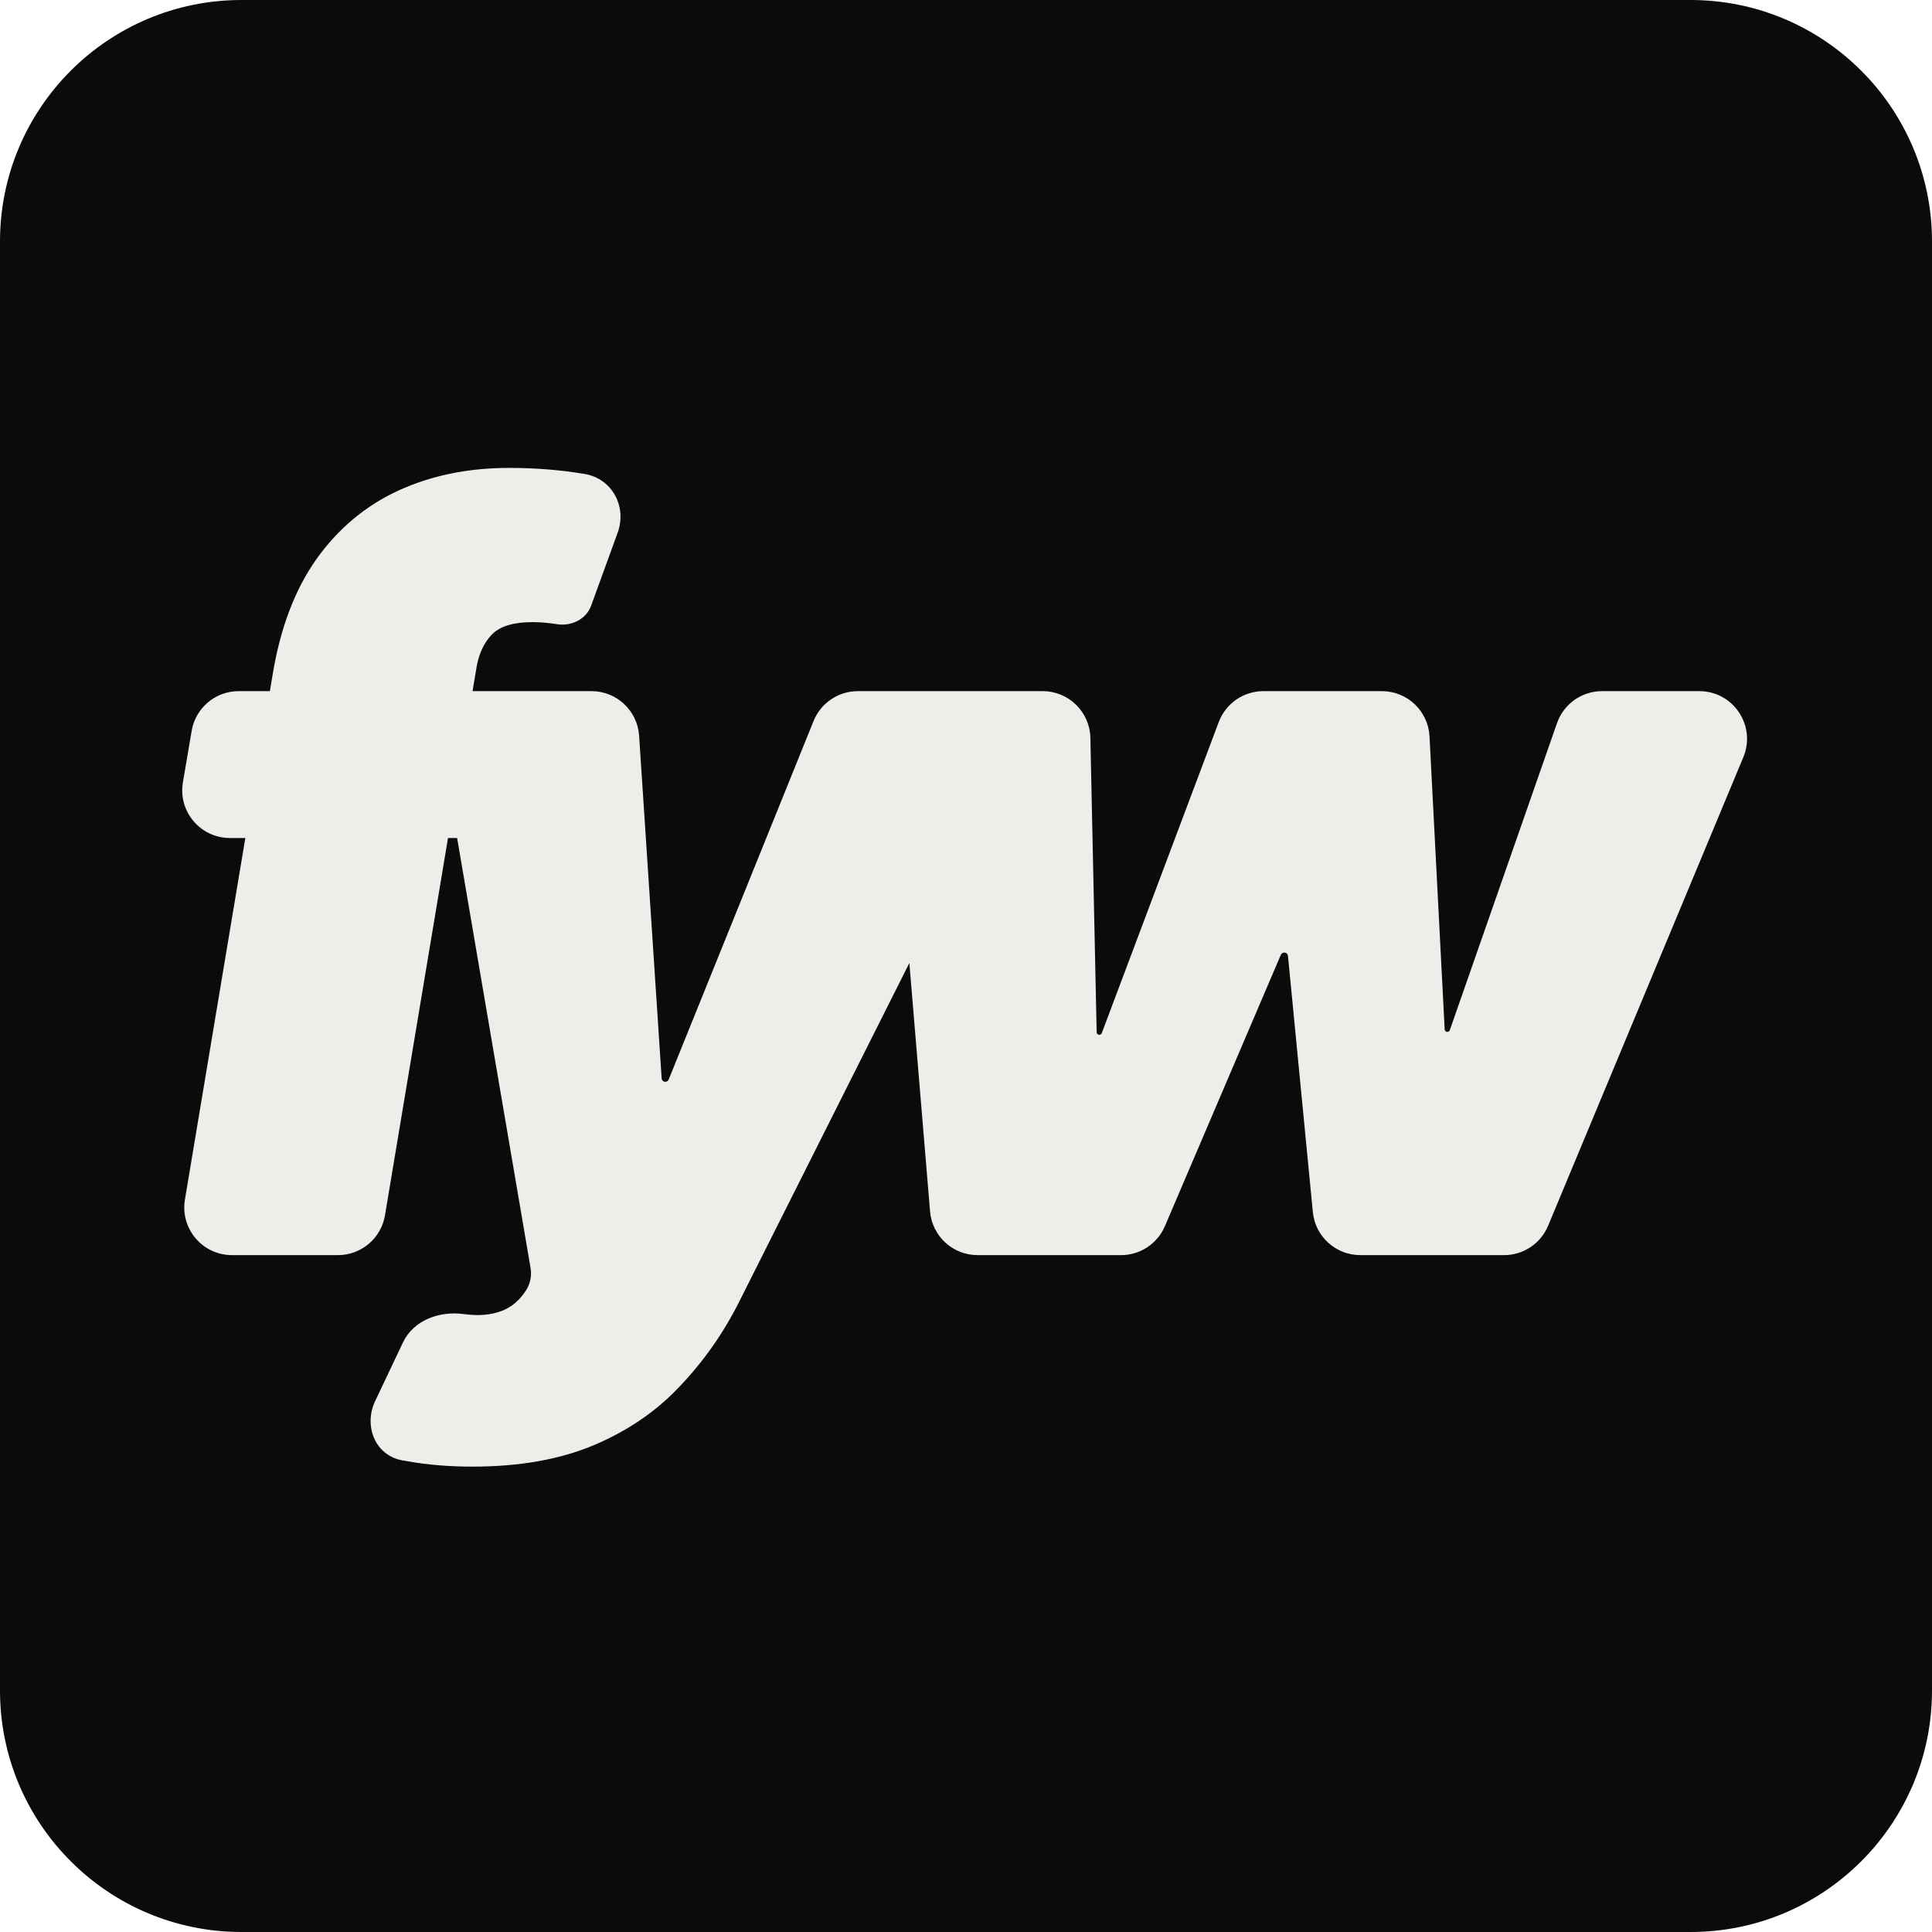
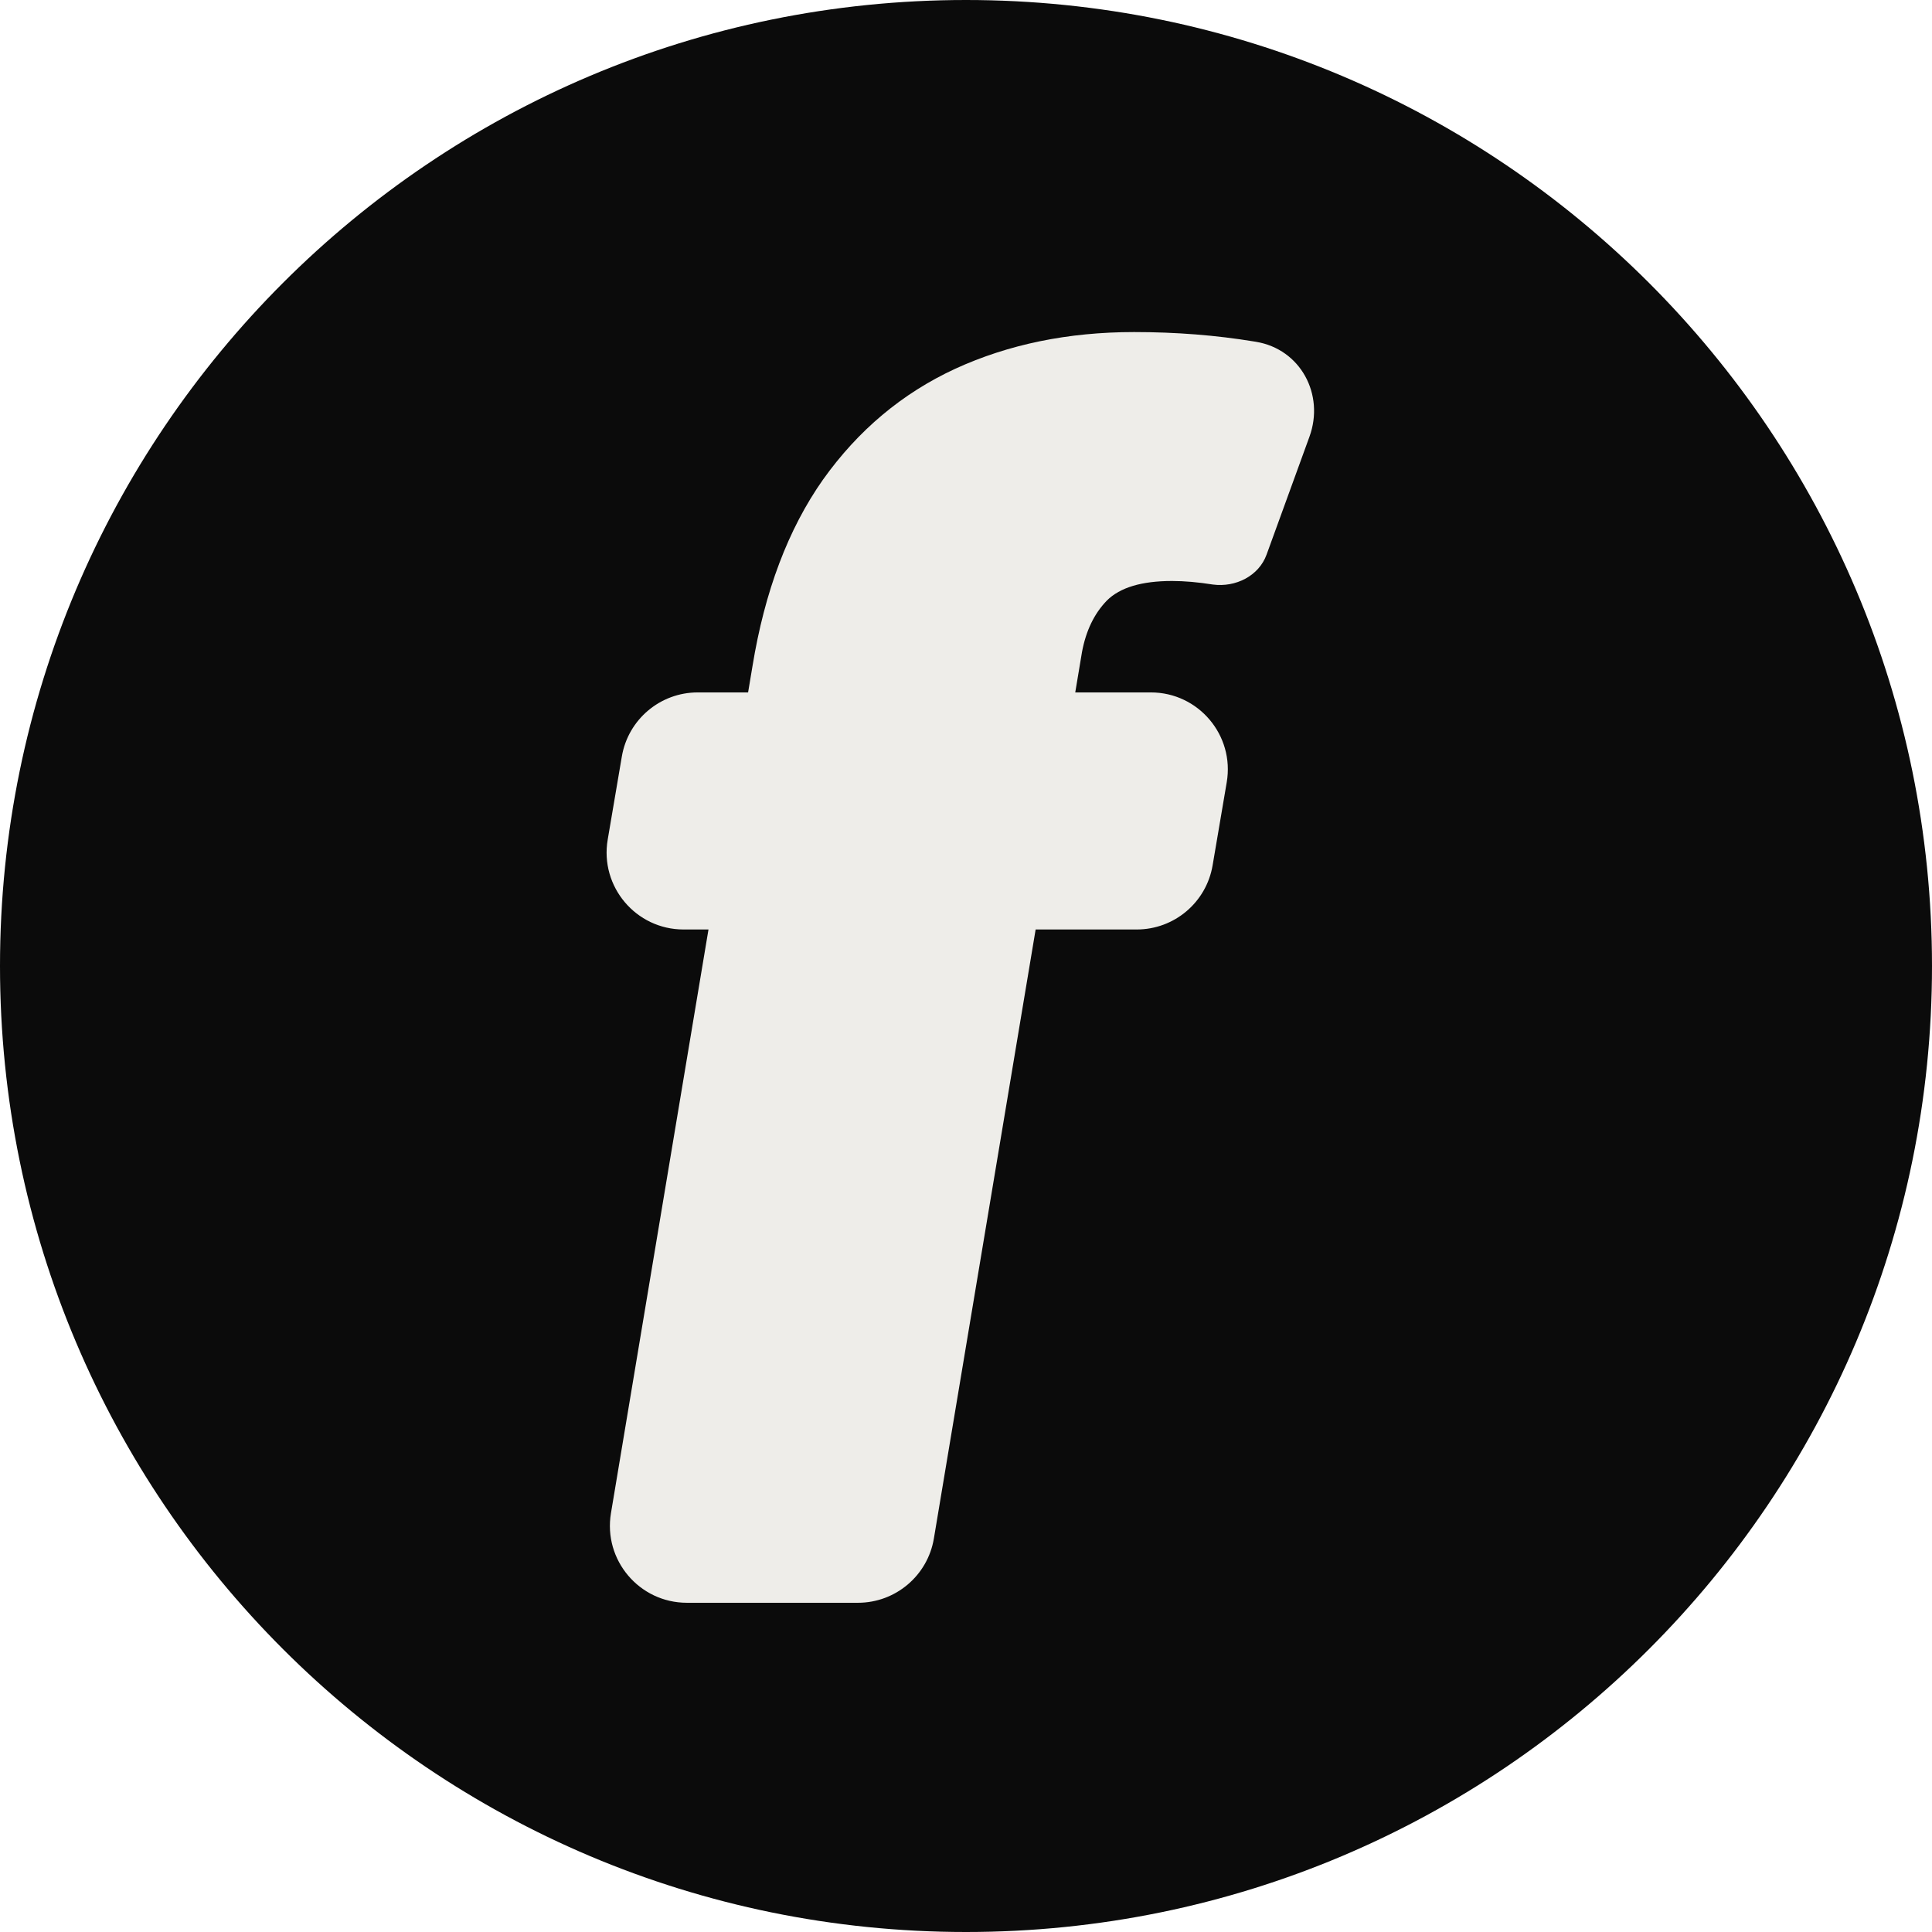
<svg xmlns="http://www.w3.org/2000/svg" width="512" height="512" viewBox="0 0 512 512" fill="none">
-   <rect width="512" height="512" rx="64" fill="#0B0B0B" />
-   <path d="M134.9 124C141.776 124 148.361 124.519 154.653 125.557C154.741 125.571 154.829 125.586 154.916 125.601C162.208 126.808 166.208 134.236 163.682 141.183L156.64 160.548C155.364 164.056 151.543 165.939 147.842 165.452C145.377 165.063 143.139 164.868 141.128 164.868C136.133 164.868 132.565 165.938 130.424 168.079C128.348 170.22 126.986 173.042 126.337 176.545L125.231 183.161H156.76C163.418 183.161 168.935 188.327 169.372 194.971L175.347 285.791C175.38 286.299 175.802 286.694 176.312 286.694C176.705 286.694 177.059 286.455 177.207 286.09L215.61 191.064C217.541 186.288 222.177 183.161 227.328 183.161H276.325C283.2 183.161 288.814 188.657 288.961 195.53L290.628 273.556C290.636 273.935 290.946 274.239 291.326 274.239C291.617 274.239 291.878 274.059 291.98 273.786L322.981 191.352C324.834 186.424 329.547 183.161 334.812 183.161H366.215C372.941 183.161 378.489 188.43 378.837 195.147L382.854 272.793C382.873 273.167 383.181 273.461 383.556 273.461C383.855 273.461 384.121 273.271 384.22 272.989L412.624 191.634C414.396 186.56 419.182 183.161 424.557 183.161H450.336C459.355 183.161 465.471 192.336 462.003 200.661L410.26 324.845C408.297 329.554 403.696 332.622 398.594 332.622H360.497C353.99 332.622 348.546 327.681 347.917 321.204L341.328 253.34C341.279 252.831 340.851 252.442 340.34 252.442C339.942 252.442 339.583 252.68 339.427 253.046L308.711 324.948C306.723 329.603 302.149 332.622 297.088 332.622H259.068C252.495 332.622 247.02 327.584 246.474 321.033L240.988 255.211L195.84 345.077C191.688 353.316 186.499 360.711 180.271 367.263C174.109 373.879 166.519 379.101 157.502 382.929C148.485 386.756 137.716 388.67 125.196 388.67C118.969 388.67 113.163 388.183 107.779 387.21C107.374 387.142 106.973 387.071 106.576 386.999C99.417 385.695 96.302 377.867 99.422 371.293L106.789 355.767C109.605 349.833 116.466 347.358 122.973 348.251C123.066 348.264 123.159 348.276 123.251 348.288C126.819 348.742 129.965 348.483 132.689 347.51C135.414 346.537 137.652 344.687 139.403 341.963C140.53 340.21 140.96 338.1 140.609 336.046L121.142 222.084H118.729L102.023 322.066C101.005 328.158 95.733 332.622 89.557 332.622H61.473C53.661 332.622 47.719 325.606 49.007 317.9L65.017 222.084H60.932C53.105 222.084 47.16 215.042 48.472 207.326L50.791 193.683C51.824 187.607 57.089 183.161 63.252 183.161H71.519L72.235 178.88C74.246 166.555 78.106 156.337 83.814 148.229C89.588 140.12 96.821 134.055 105.514 130.033C114.271 126.011 124.067 124 134.9 124Z" fill="#EEEDE9" />
+   <rect width="512" height="512" rx="256" fill="#0B0B0B" />
+   <path d="M304.983 183.497C317.617 183.497 327.213 194.862 325.096 207.317L321.352 229.341C319.685 239.149 311.187 246.323 301.239 246.323H181.162C168.529 246.323 158.932 234.958 161.049 222.503L164.794 200.479C166.461 190.672 174.958 183.497 184.906 183.497H304.983ZM182.035 424.752C169.425 424.752 159.835 413.426 161.913 400.988L199.408 176.586C202.654 156.691 208.884 140.199 218.099 127.11C227.418 114.021 239.094 104.23 253.125 97.738C267.261 91.246 283.072 88 300.559 88C311.659 88 322.287 88.838 332.444 90.513C332.586 90.537 332.728 90.56 332.869 90.583C344.639 92.533 351.095 104.523 347.018 115.735L335.651 146.994C333.592 152.657 327.424 155.697 321.449 154.911C317.47 154.282 313.858 153.968 310.611 153.968C302.549 153.968 296.79 155.696 293.334 159.151C289.983 162.607 287.784 167.162 286.737 172.816L247.49 407.712C245.847 417.546 237.338 424.752 227.368 424.752H182.035Z" fill="#EEEDE9" />
</svg>
